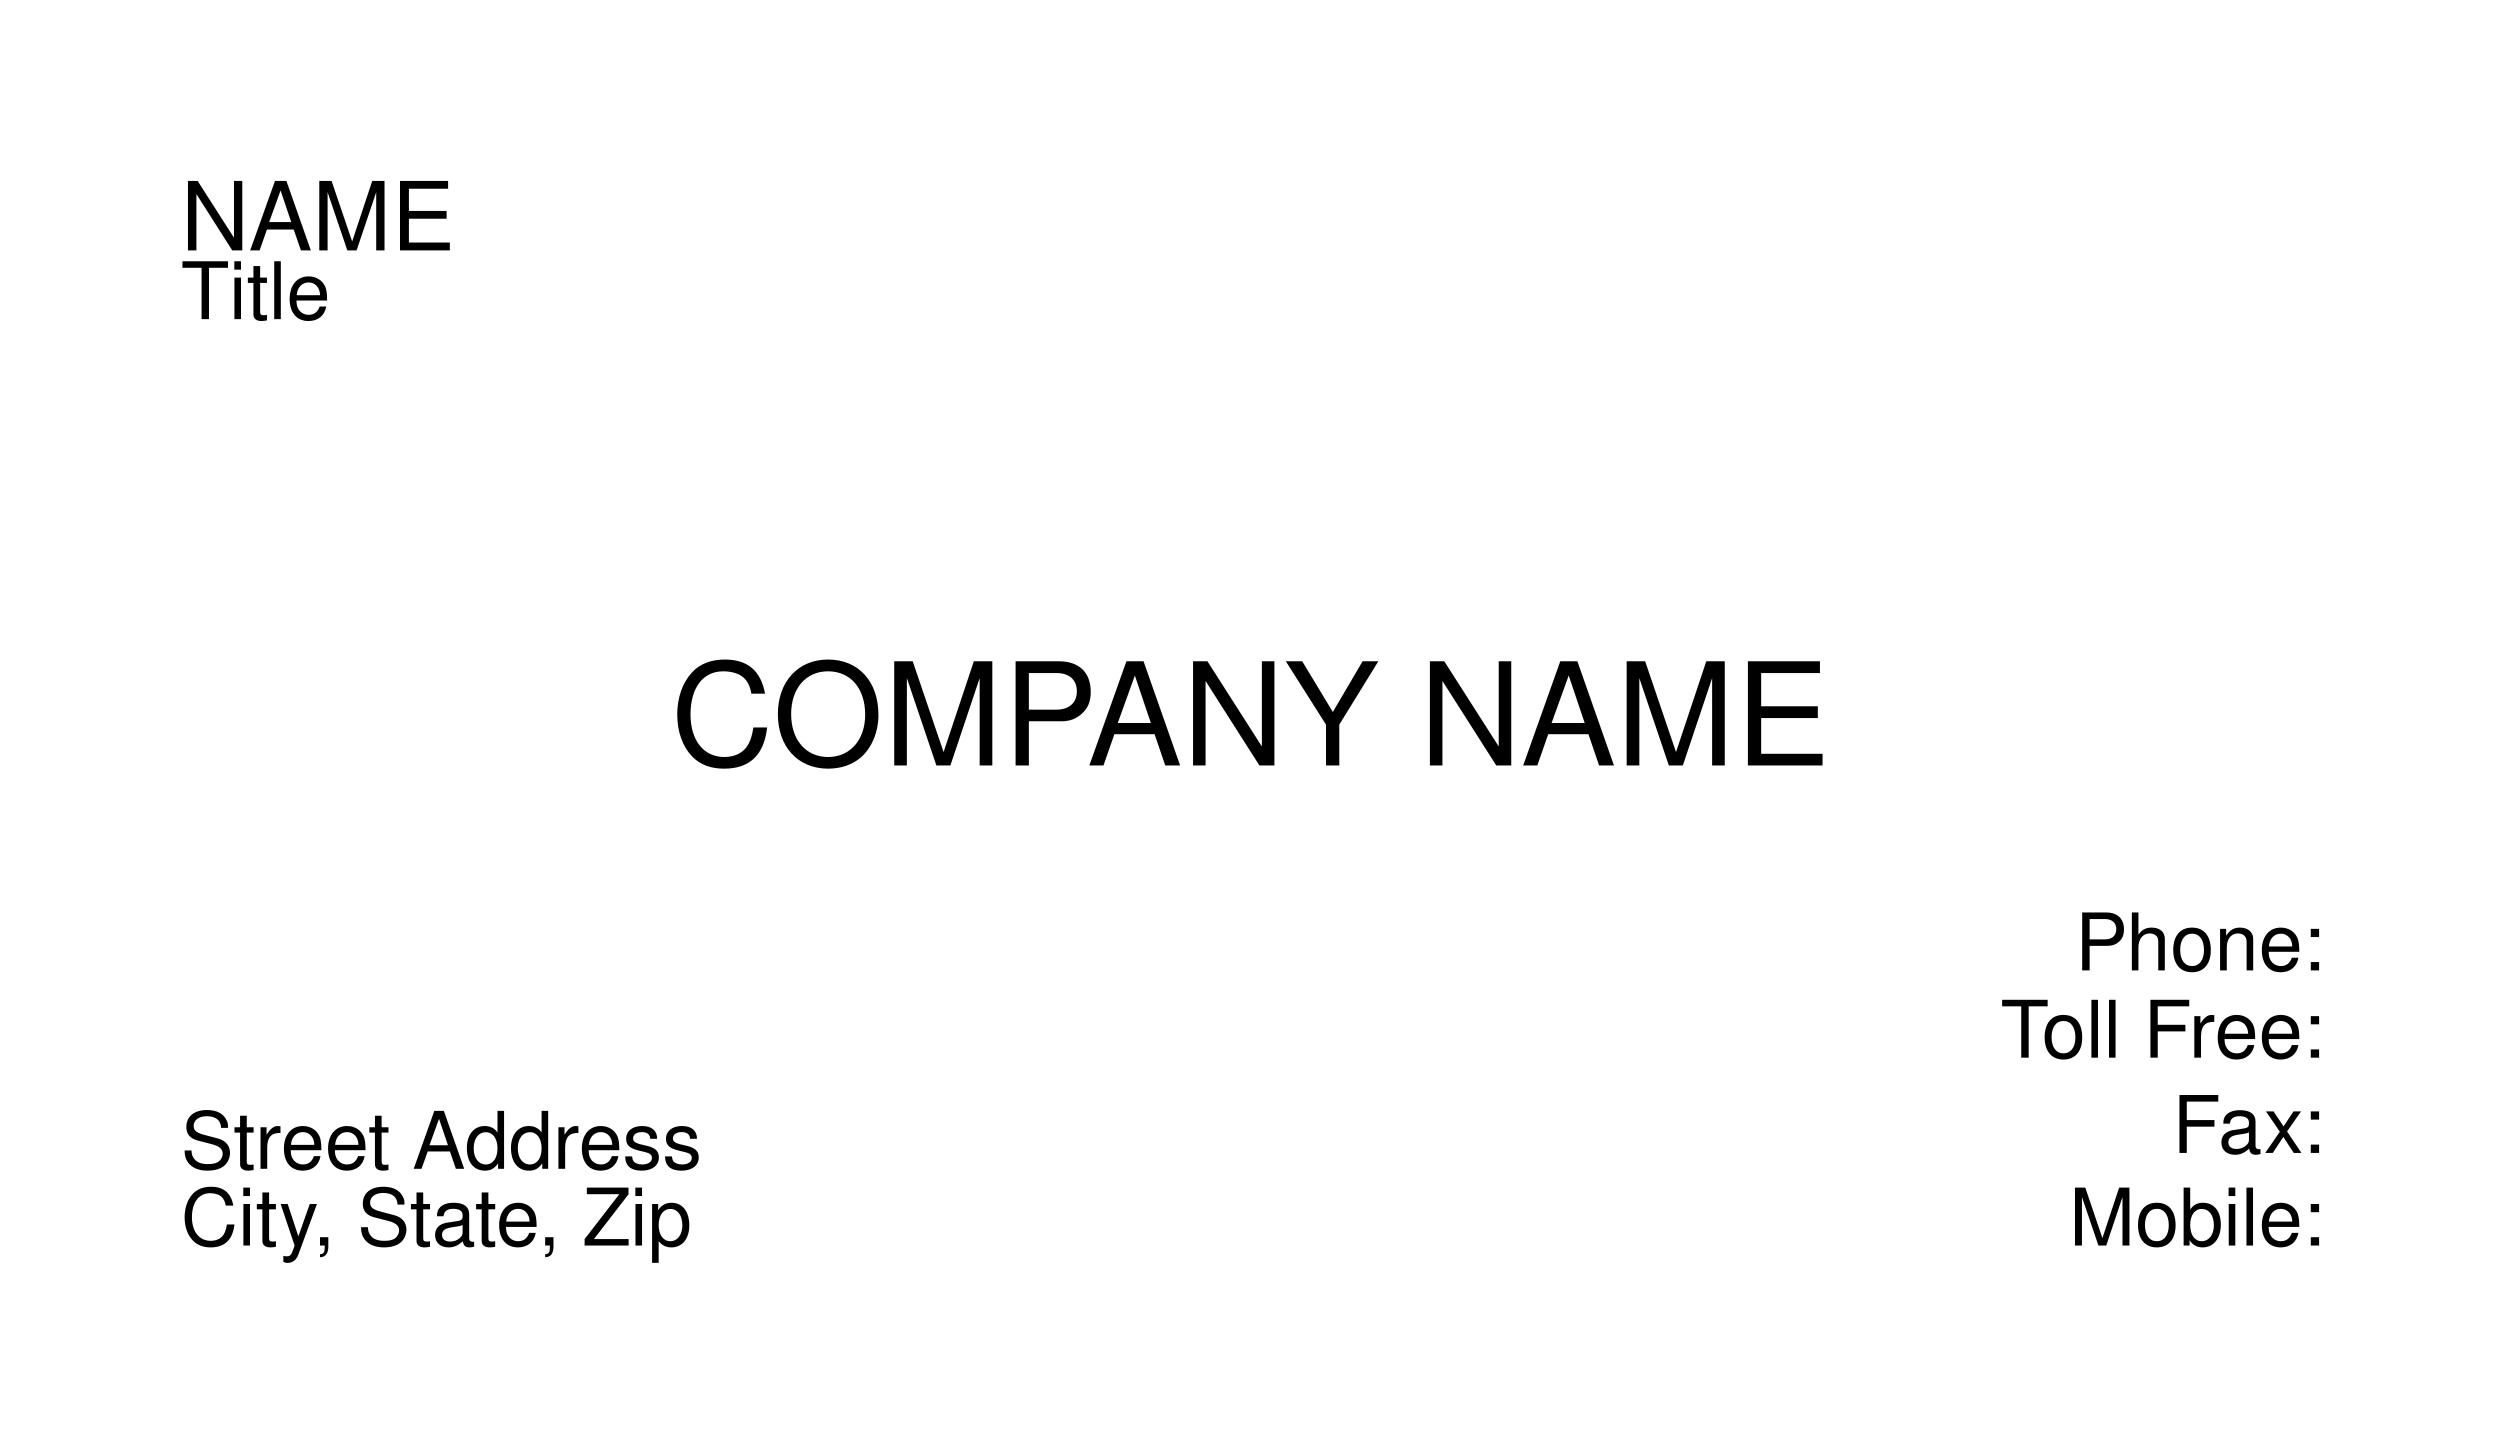
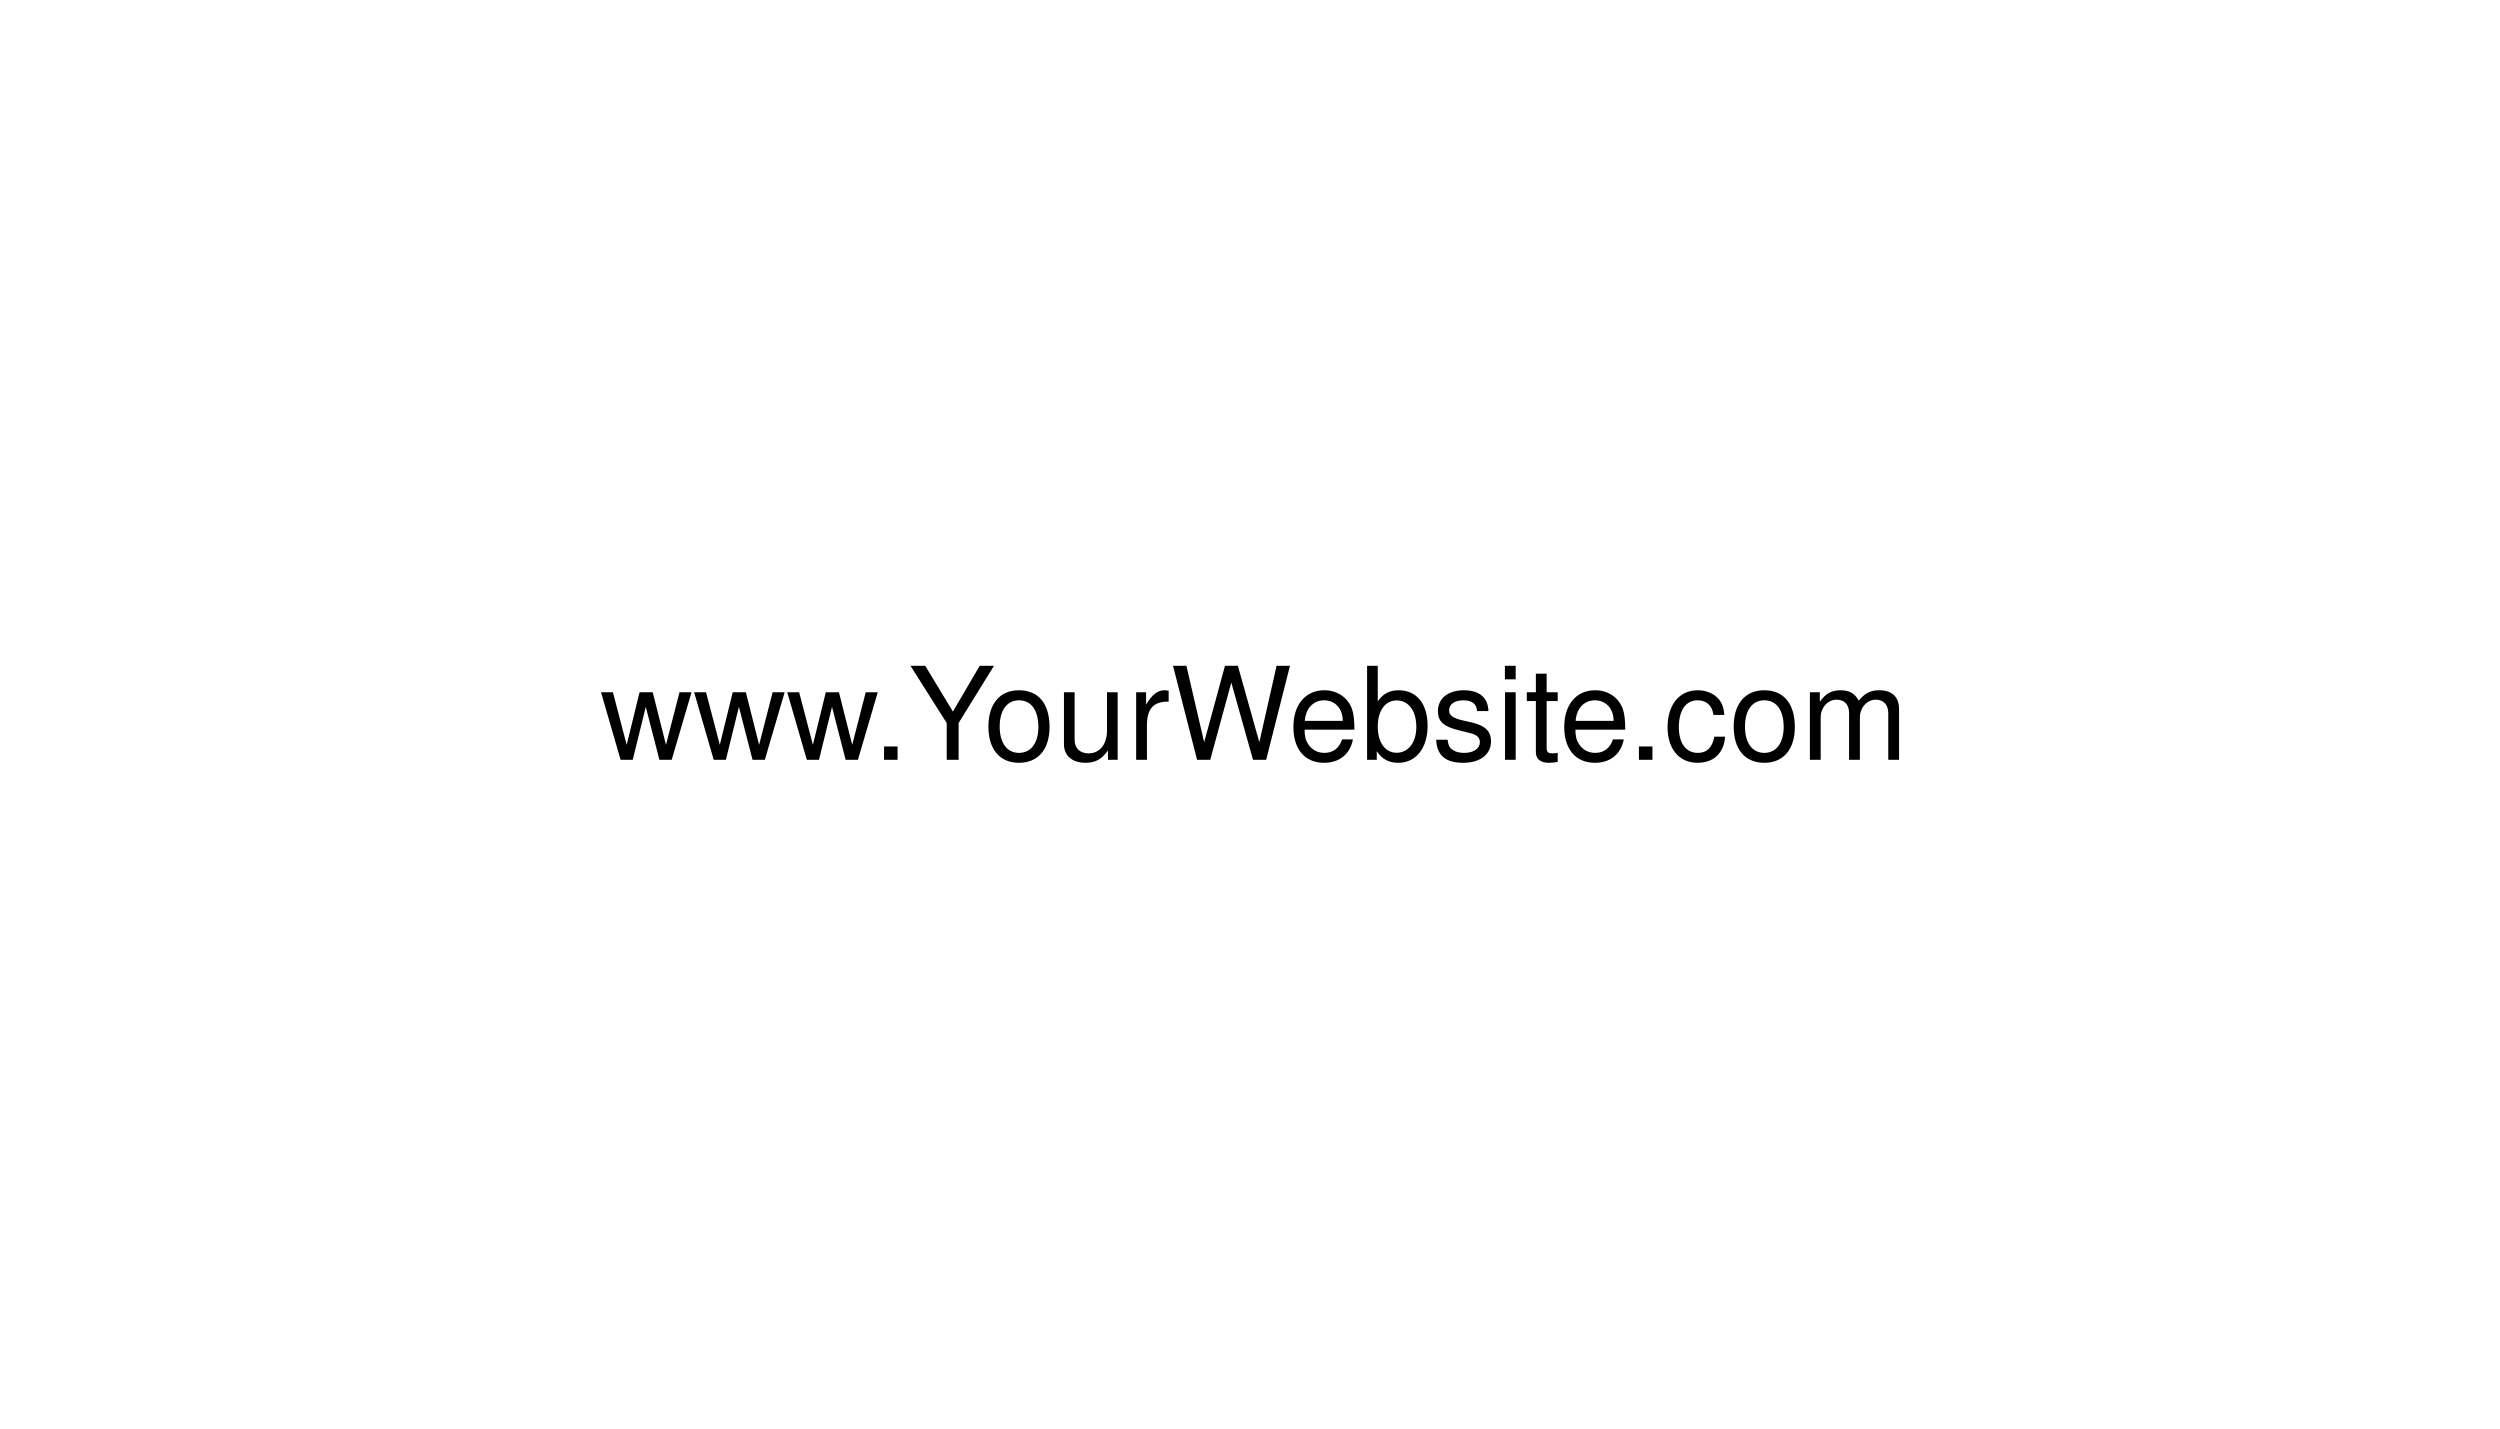
<svg xmlns="http://www.w3.org/2000/svg" id="svg3119" viewBox="0 0 315 180" height="100%" width="100%" version="1.1">
-   <text id="backLine1" style="text-anchor:middle;" font-size="18px" y="96.446" x="157.544" font-family="Helvetica" fill="#000000">COMPANY NAME</text>
-   <text id="backLine2" style="text-anchor:start;" font-size="12px" y="31.548" x="22.778" font-family="Helvetica">NAME</text>
-   <text id="backLine3" style="text-anchor:start;" font-size="10px" y="40.214" x="22.788" font-family="Helvetica">Title</text>
-   <text id="backLine4" style="text-anchor:start;" font-size="10px" y="147.27" x="22.778" font-family="Helvetica">Street Address</text>
-   <text id="backLine5" style="text-anchor:start;" font-size="10px" y="156.937" x="22.778" font-family="Helvetica">City, State, Zip</text>
-   <text id="backLine6" style="text-anchor:end;" font-size="10px" y="122.27" x="292.847" font-family="Helvetica">Phone:</text>
-   <text id="backLine7" style="text-anchor:end;" font-size="10px" y="133.271" x="292.847" font-family="Helvetica">Toll Free:</text>
-   <text id="backLine8" style="text-anchor:end;" font-size="10px" y="145.27" x="292.847" font-family="Helvetica">Fax:</text>
-   <text id="backLine9" style="text-anchor:end;" font-size="10px" y="156.937" x="292.847" font-family="Helvetica">Mobile:</text>
-   <rect id="logo" height="45" width="90" y="21.817" x="202.08" fill="none" />
+   <text id="backLine1" style="text-anchor:middle" font-size="16.25px" y="95.736" x="158.036" font-family="Helvetica">www.YourWebsite.com</text>
</svg>
